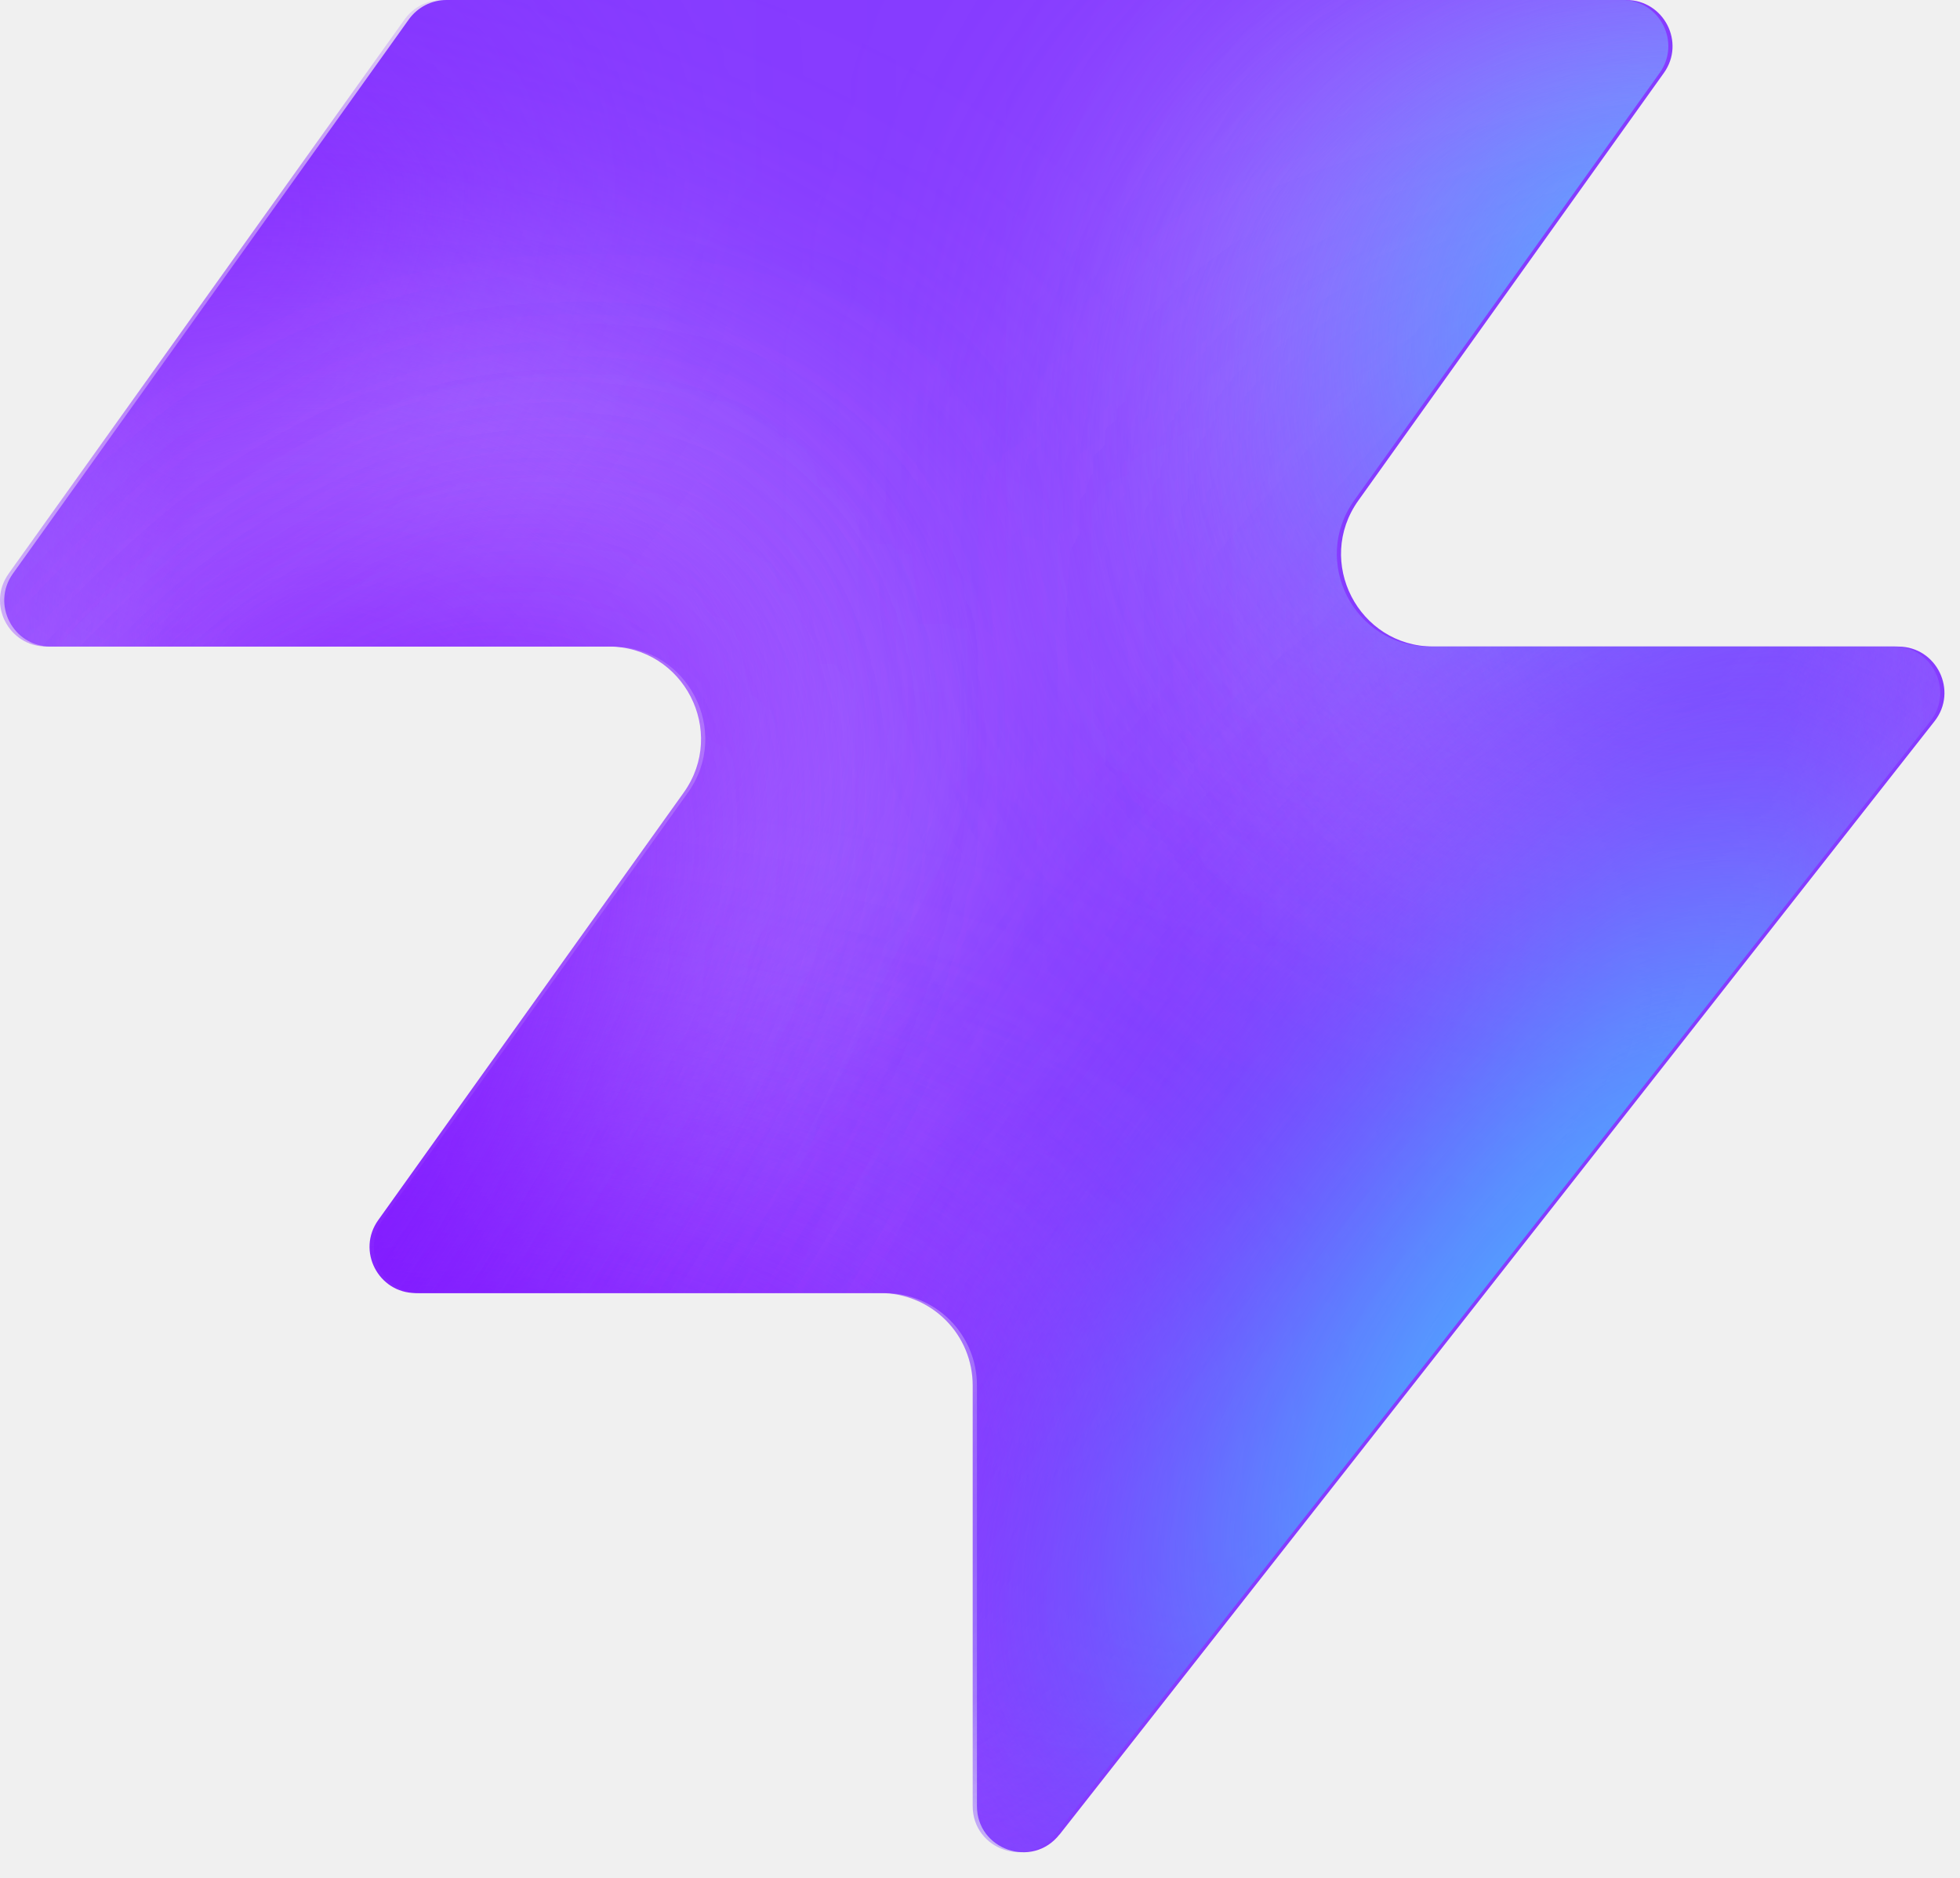
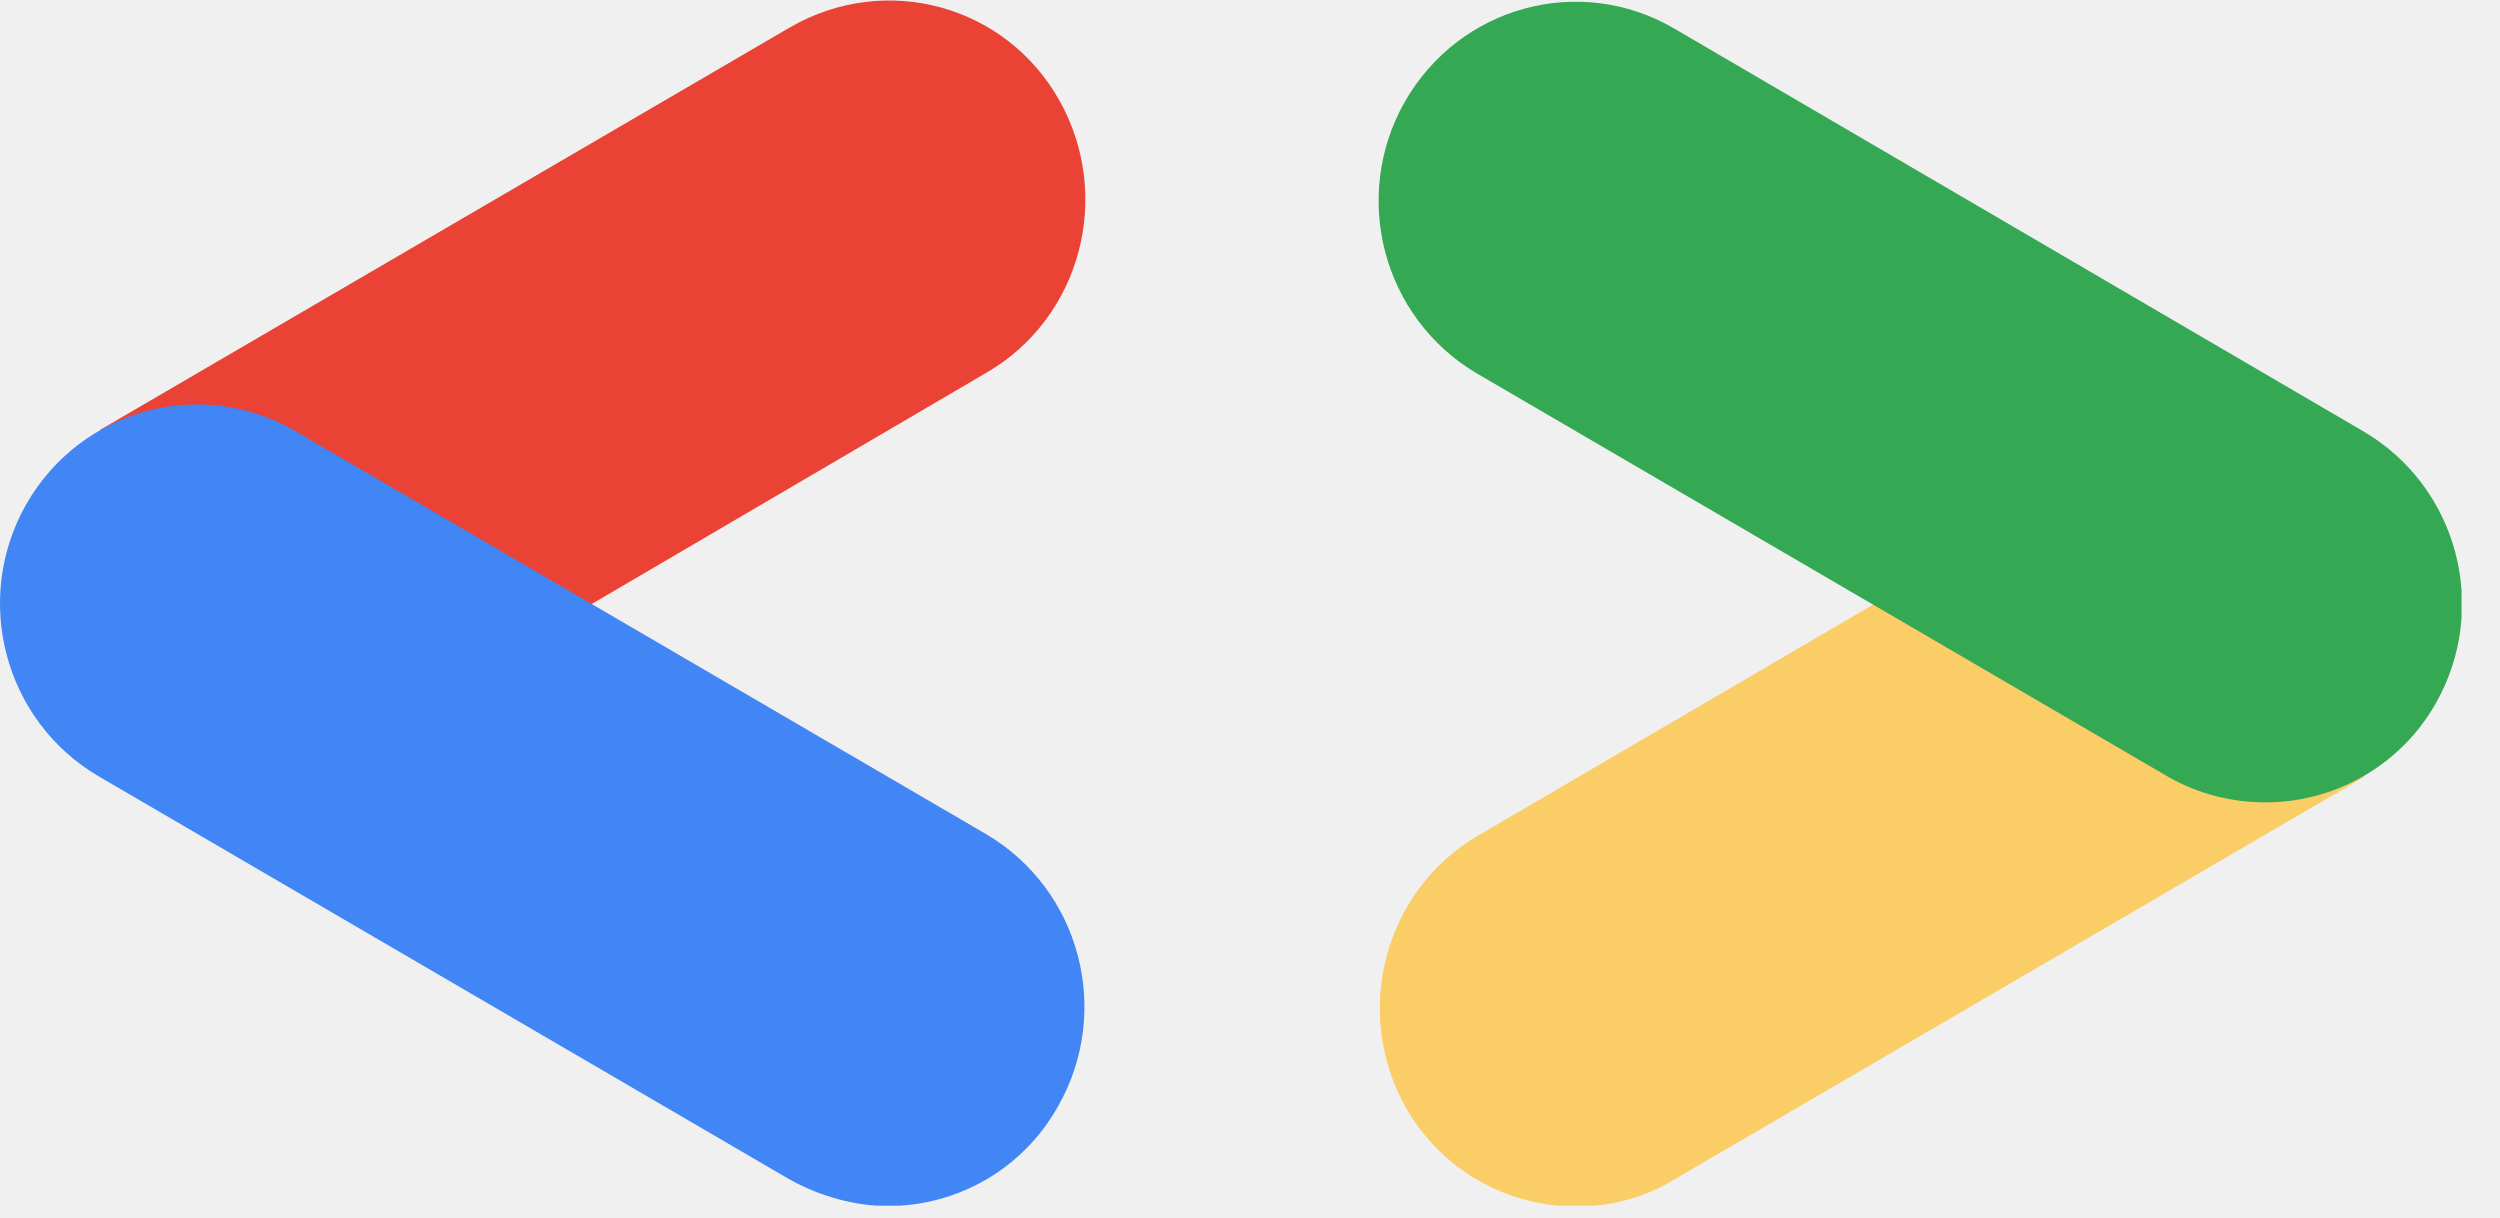
- <svg xmlns="http://www.w3.org/2000/svg" width="48" height="46" fill="none" viewBox="0 0 48 46">
-   <path fill="#863bff" d="M25.946 44.938c-.664.845-2.021.375-2.021-.698V33.937a2.26 2.26 0 0 0-2.262-2.262H10.287c-.92 0-1.456-1.04-.92-1.788l7.48-10.471c1.07-1.497 0-3.578-1.842-3.578H1.237c-.92 0-1.456-1.04-.92-1.788L10.013.474c.214-.297.556-.474.92-.474h28.894c.92 0 1.456 1.04.92 1.788l-7.48 10.471c-1.07 1.498 0 3.579 1.842 3.579h11.377c.943 0 1.473 1.088.89 1.83L25.947 44.94z" style="fill:#863bff;fill:color(display-p3 .525 .23 1);fill-opacity:1" />
-   <mask id="a" width="48" height="46" x="0" y="0" maskUnits="userSpaceOnUse" style="mask-type:alpha">
-     <path fill="#000" d="M25.842 44.938c-.664.844-2.021.375-2.021-.698V33.937a2.26 2.26 0 0 0-2.262-2.262H10.183c-.92 0-1.456-1.04-.92-1.788l7.48-10.471c1.07-1.498 0-3.579-1.842-3.579H1.133c-.92 0-1.456-1.04-.92-1.787L9.91.473c.214-.297.556-.474.92-.474h28.894c.92 0 1.456 1.04.92 1.788l-7.48 10.471c-1.07 1.498 0 3.578 1.842 3.578h11.377c.943 0 1.473 1.088.89 1.832L25.843 44.94z" style="fill:#000;fill-opacity:1" />
-   </mask>
-   <g mask="url(#a)">
-     <g filter="url(#b)">
-       <ellipse cx="5.508" cy="14.704" fill="#ede6ff" rx="5.508" ry="14.704" style="fill:#ede6ff;fill:color(display-p3 .927 .903 1);fill-opacity:1" transform="matrix(.00324 1 1 -.00324 -4.47 31.516)" />
-     </g>
-     <g filter="url(#c)">
-       <ellipse cx="10.399" cy="29.851" fill="#ede6ff" rx="10.399" ry="29.851" style="fill:#ede6ff;fill:color(display-p3 .927 .903 1);fill-opacity:1" transform="matrix(.00324 1 1 -.00324 -39.328 7.883)" />
-     </g>
-     <g filter="url(#d)">
-       <ellipse cx="5.508" cy="30.487" fill="#7e14ff" rx="5.508" ry="30.487" style="fill:#7e14ff;fill:color(display-p3 .492 .077 1);fill-opacity:1" transform="rotate(89.814 -25.913 -14.639)scale(1 -1)" />
-     </g>
-     <g filter="url(#e)">
-       <ellipse cx="5.508" cy="30.599" fill="#7e14ff" rx="5.508" ry="30.599" style="fill:#7e14ff;fill:color(display-p3 .492 .077 1);fill-opacity:1" transform="rotate(89.814 -32.644 -3.334)scale(1 -1)" />
-     </g>
-     <g filter="url(#f)">
-       <ellipse cx="5.508" cy="30.599" fill="#7e14ff" rx="5.508" ry="30.599" style="fill:#7e14ff;fill:color(display-p3 .492 .077 1);fill-opacity:1" transform="matrix(.00324 1 1 -.00324 -34.34 30.47)" />
-     </g>
-     <g filter="url(#g)">
-       <ellipse cx="14.072" cy="22.078" fill="#ede6ff" rx="14.072" ry="22.078" style="fill:#ede6ff;fill:color(display-p3 .927 .903 1);fill-opacity:1" transform="rotate(93.35 24.506 48.493)scale(-1 1)" />
-     </g>
-     <g filter="url(#h)">
-       <ellipse cx="3.47" cy="21.501" fill="#7e14ff" rx="3.47" ry="21.501" style="fill:#7e14ff;fill:color(display-p3 .492 .077 1);fill-opacity:1" transform="rotate(89.009 28.708 47.59)scale(-1 1)" />
-     </g>
-     <g filter="url(#i)">
-       <ellipse cx="3.47" cy="21.501" fill="#7e14ff" rx="3.47" ry="21.501" style="fill:#7e14ff;fill:color(display-p3 .492 .077 1);fill-opacity:1" transform="rotate(89.009 28.708 47.59)scale(-1 1)" />
-     </g>
-     <g filter="url(#j)">
-       <ellipse cx=".387" cy="8.972" fill="#7e14ff" rx="4.407" ry="29.108" style="fill:#7e14ff;fill:color(display-p3 .492 .077 1);fill-opacity:1" transform="rotate(39.51 .387 8.972)" />
-     </g>
-     <g filter="url(#k)">
-       <ellipse cx="47.523" cy="-6.092" fill="#7e14ff" rx="4.407" ry="29.108" style="fill:#7e14ff;fill:color(display-p3 .492 .077 1);fill-opacity:1" transform="rotate(37.892 47.523 -6.092)" />
-     </g>
-     <g filter="url(#l)">
-       <ellipse cx="41.412" cy="6.333" fill="#47bfff" rx="5.971" ry="9.665" style="fill:#47bfff;fill:color(display-p3 .28 .748 1);fill-opacity:1" transform="rotate(37.892 41.412 6.333)" />
-     </g>
-     <g filter="url(#m)">
-       <ellipse cx="-1.879" cy="38.332" fill="#7e14ff" rx="4.407" ry="29.108" style="fill:#7e14ff;fill:color(display-p3 .492 .077 1);fill-opacity:1" transform="rotate(37.892 -1.88 38.332)" />
-     </g>
-     <g filter="url(#n)">
-       <ellipse cx="-1.879" cy="38.332" fill="#7e14ff" rx="4.407" ry="29.108" style="fill:#7e14ff;fill:color(display-p3 .492 .077 1);fill-opacity:1" transform="rotate(37.892 -1.88 38.332)" />
-     </g>
-     <g filter="url(#o)">
-       <ellipse cx="35.651" cy="29.907" fill="#7e14ff" rx="4.407" ry="29.108" style="fill:#7e14ff;fill:color(display-p3 .492 .077 1);fill-opacity:1" transform="rotate(37.892 35.651 29.907)" />
-     </g>
-     <g filter="url(#p)">
-       <ellipse cx="38.418" cy="32.4" fill="#47bfff" rx="5.971" ry="15.297" style="fill:#47bfff;fill:color(display-p3 .28 .748 1);fill-opacity:1" transform="rotate(37.892 38.418 32.4)" />
-     </g>
+ <svg xmlns="http://www.w3.org/2000/svg" width="39" height="19" viewBox="0 0 39 19" fill="none">
+   <g clip-path="url(#clip0_1800_30363)">
+     <path d="M9.168 9.459L15.397 5.809C16.859 4.957 17.367 3.06 16.525 1.564C15.683 0.069 13.808 -0.429 12.33 0.423L1.557 6.709L9.168 9.459Z" fill="#EA4335" />
+     <path d="M13.853 18.814C14.918 18.814 15.951 18.252 16.507 17.255C17.349 15.776 16.857 13.878 15.379 13.01L4.605 6.724C3.143 5.872 1.268 6.37 0.41 7.865C-0.432 9.344 0.061 11.242 1.538 12.11L12.312 18.396C12.805 18.67 13.345 18.814 13.853 18.814Z" fill="#4285F4" />
+     <path d="M24.586 18.822C25.11 18.822 25.635 18.693 26.111 18.404L36.885 12.117L29.385 9.336L23.06 13.034C21.599 13.886 21.09 15.783 21.932 17.279C22.488 18.259 23.521 18.822 24.586 18.822Z" fill="#FBCD66" />
+     <path d="M35.344 12.517C36.408 12.517 37.441 11.954 37.997 10.974C38.84 9.494 38.347 7.597 36.869 6.729L26.112 0.442C24.65 -0.41 22.775 0.089 21.917 1.584C21.074 3.063 21.567 4.96 23.045 5.829L33.818 12.115C34.295 12.389 34.819 12.517 35.344 12.517Z" fill="#34A853" />
  </g>
  <defs>
-     <filter id="b" width="60.045" height="41.654" x="-19.77" y="16.149" color-interpolation-filters="sRGB" filterUnits="userSpaceOnUse">
-       <feFlood flood-opacity="0" result="BackgroundImageFix" />
-       <feBlend in="SourceGraphic" in2="BackgroundImageFix" result="shape" />
-       <feGaussianBlur result="effect1_foregroundBlur_2002_17158" stdDeviation="7.659" />
-     </filter>
-     <filter id="c" width="90.34" height="51.437" x="-54.613" y="-7.533" color-interpolation-filters="sRGB" filterUnits="userSpaceOnUse">
-       <feFlood flood-opacity="0" result="BackgroundImageFix" />
-       <feBlend in="SourceGraphic" in2="BackgroundImageFix" result="shape" />
-       <feGaussianBlur result="effect1_foregroundBlur_2002_17158" stdDeviation="7.659" />
-     </filter>
-     <filter id="d" width="79.355" height="29.4" x="-49.64" y="2.03" color-interpolation-filters="sRGB" filterUnits="userSpaceOnUse">
-       <feFlood flood-opacity="0" result="BackgroundImageFix" />
-       <feBlend in="SourceGraphic" in2="BackgroundImageFix" result="shape" />
-       <feGaussianBlur result="effect1_foregroundBlur_2002_17158" stdDeviation="4.596" />
-     </filter>
-     <filter id="e" width="79.579" height="29.4" x="-45.045" y="20.029" color-interpolation-filters="sRGB" filterUnits="userSpaceOnUse">
-       <feFlood flood-opacity="0" result="BackgroundImageFix" />
-       <feBlend in="SourceGraphic" in2="BackgroundImageFix" result="shape" />
-       <feGaussianBlur result="effect1_foregroundBlur_2002_17158" stdDeviation="4.596" />
-     </filter>
-     <filter id="f" width="79.579" height="29.4" x="-43.513" y="21.178" color-interpolation-filters="sRGB" filterUnits="userSpaceOnUse">
-       <feFlood flood-opacity="0" result="BackgroundImageFix" />
-       <feBlend in="SourceGraphic" in2="BackgroundImageFix" result="shape" />
-       <feGaussianBlur result="effect1_foregroundBlur_2002_17158" stdDeviation="4.596" />
-     </filter>
-     <filter id="g" width="74.749" height="58.852" x="15.756" y="-17.901" color-interpolation-filters="sRGB" filterUnits="userSpaceOnUse">
-       <feFlood flood-opacity="0" result="BackgroundImageFix" />
-       <feBlend in="SourceGraphic" in2="BackgroundImageFix" result="shape" />
-       <feGaussianBlur result="effect1_foregroundBlur_2002_17158" stdDeviation="7.659" />
-     </filter>
-     <filter id="h" width="61.377" height="25.362" x="23.548" y="2.284" color-interpolation-filters="sRGB" filterUnits="userSpaceOnUse">
-       <feFlood flood-opacity="0" result="BackgroundImageFix" />
-       <feBlend in="SourceGraphic" in2="BackgroundImageFix" result="shape" />
-       <feGaussianBlur result="effect1_foregroundBlur_2002_17158" stdDeviation="4.596" />
-     </filter>
-     <filter id="i" width="61.377" height="25.362" x="23.548" y="2.284" color-interpolation-filters="sRGB" filterUnits="userSpaceOnUse">
-       <feFlood flood-opacity="0" result="BackgroundImageFix" />
-       <feBlend in="SourceGraphic" in2="BackgroundImageFix" result="shape" />
-       <feGaussianBlur result="effect1_foregroundBlur_2002_17158" stdDeviation="4.596" />
-     </filter>
-     <filter id="j" width="56.045" height="63.649" x="-27.636" y="-22.853" color-interpolation-filters="sRGB" filterUnits="userSpaceOnUse">
-       <feFlood flood-opacity="0" result="BackgroundImageFix" />
-       <feBlend in="SourceGraphic" in2="BackgroundImageFix" result="shape" />
-       <feGaussianBlur result="effect1_foregroundBlur_2002_17158" stdDeviation="4.596" />
-     </filter>
-     <filter id="k" width="54.814" height="64.646" x="20.116" y="-38.415" color-interpolation-filters="sRGB" filterUnits="userSpaceOnUse">
-       <feFlood flood-opacity="0" result="BackgroundImageFix" />
-       <feBlend in="SourceGraphic" in2="BackgroundImageFix" result="shape" />
-       <feGaussianBlur result="effect1_foregroundBlur_2002_17158" stdDeviation="4.596" />
-     </filter>
-     <filter id="l" width="33.541" height="35.313" x="24.641" y="-11.323" color-interpolation-filters="sRGB" filterUnits="userSpaceOnUse">
-       <feFlood flood-opacity="0" result="BackgroundImageFix" />
-       <feBlend in="SourceGraphic" in2="BackgroundImageFix" result="shape" />
-       <feGaussianBlur result="effect1_foregroundBlur_2002_17158" stdDeviation="4.596" />
-     </filter>
-     <filter id="m" width="54.814" height="64.646" x="-29.286" y="6.009" color-interpolation-filters="sRGB" filterUnits="userSpaceOnUse">
-       <feFlood flood-opacity="0" result="BackgroundImageFix" />
-       <feBlend in="SourceGraphic" in2="BackgroundImageFix" result="shape" />
-       <feGaussianBlur result="effect1_foregroundBlur_2002_17158" stdDeviation="4.596" />
-     </filter>
-     <filter id="n" width="54.814" height="64.646" x="-29.286" y="6.009" color-interpolation-filters="sRGB" filterUnits="userSpaceOnUse">
-       <feFlood flood-opacity="0" result="BackgroundImageFix" />
-       <feBlend in="SourceGraphic" in2="BackgroundImageFix" result="shape" />
-       <feGaussianBlur result="effect1_foregroundBlur_2002_17158" stdDeviation="4.596" />
-     </filter>
-     <filter id="o" width="54.814" height="64.646" x="8.244" y="-2.416" color-interpolation-filters="sRGB" filterUnits="userSpaceOnUse">
-       <feFlood flood-opacity="0" result="BackgroundImageFix" />
-       <feBlend in="SourceGraphic" in2="BackgroundImageFix" result="shape" />
-       <feGaussianBlur result="effect1_foregroundBlur_2002_17158" stdDeviation="4.596" />
-     </filter>
-     <filter id="p" width="39.409" height="43.623" x="18.713" y="10.588" color-interpolation-filters="sRGB" filterUnits="userSpaceOnUse">
-       <feFlood flood-opacity="0" result="BackgroundImageFix" />
-       <feBlend in="SourceGraphic" in2="BackgroundImageFix" result="shape" />
-       <feGaussianBlur result="effect1_foregroundBlur_2002_17158" stdDeviation="4.596" />
-     </filter>
+     <clipPath id="clip0_1800_30363">
+       <rect width="38.4" height="18.808" fill="white" />
+     </clipPath>
  </defs>
</svg>
